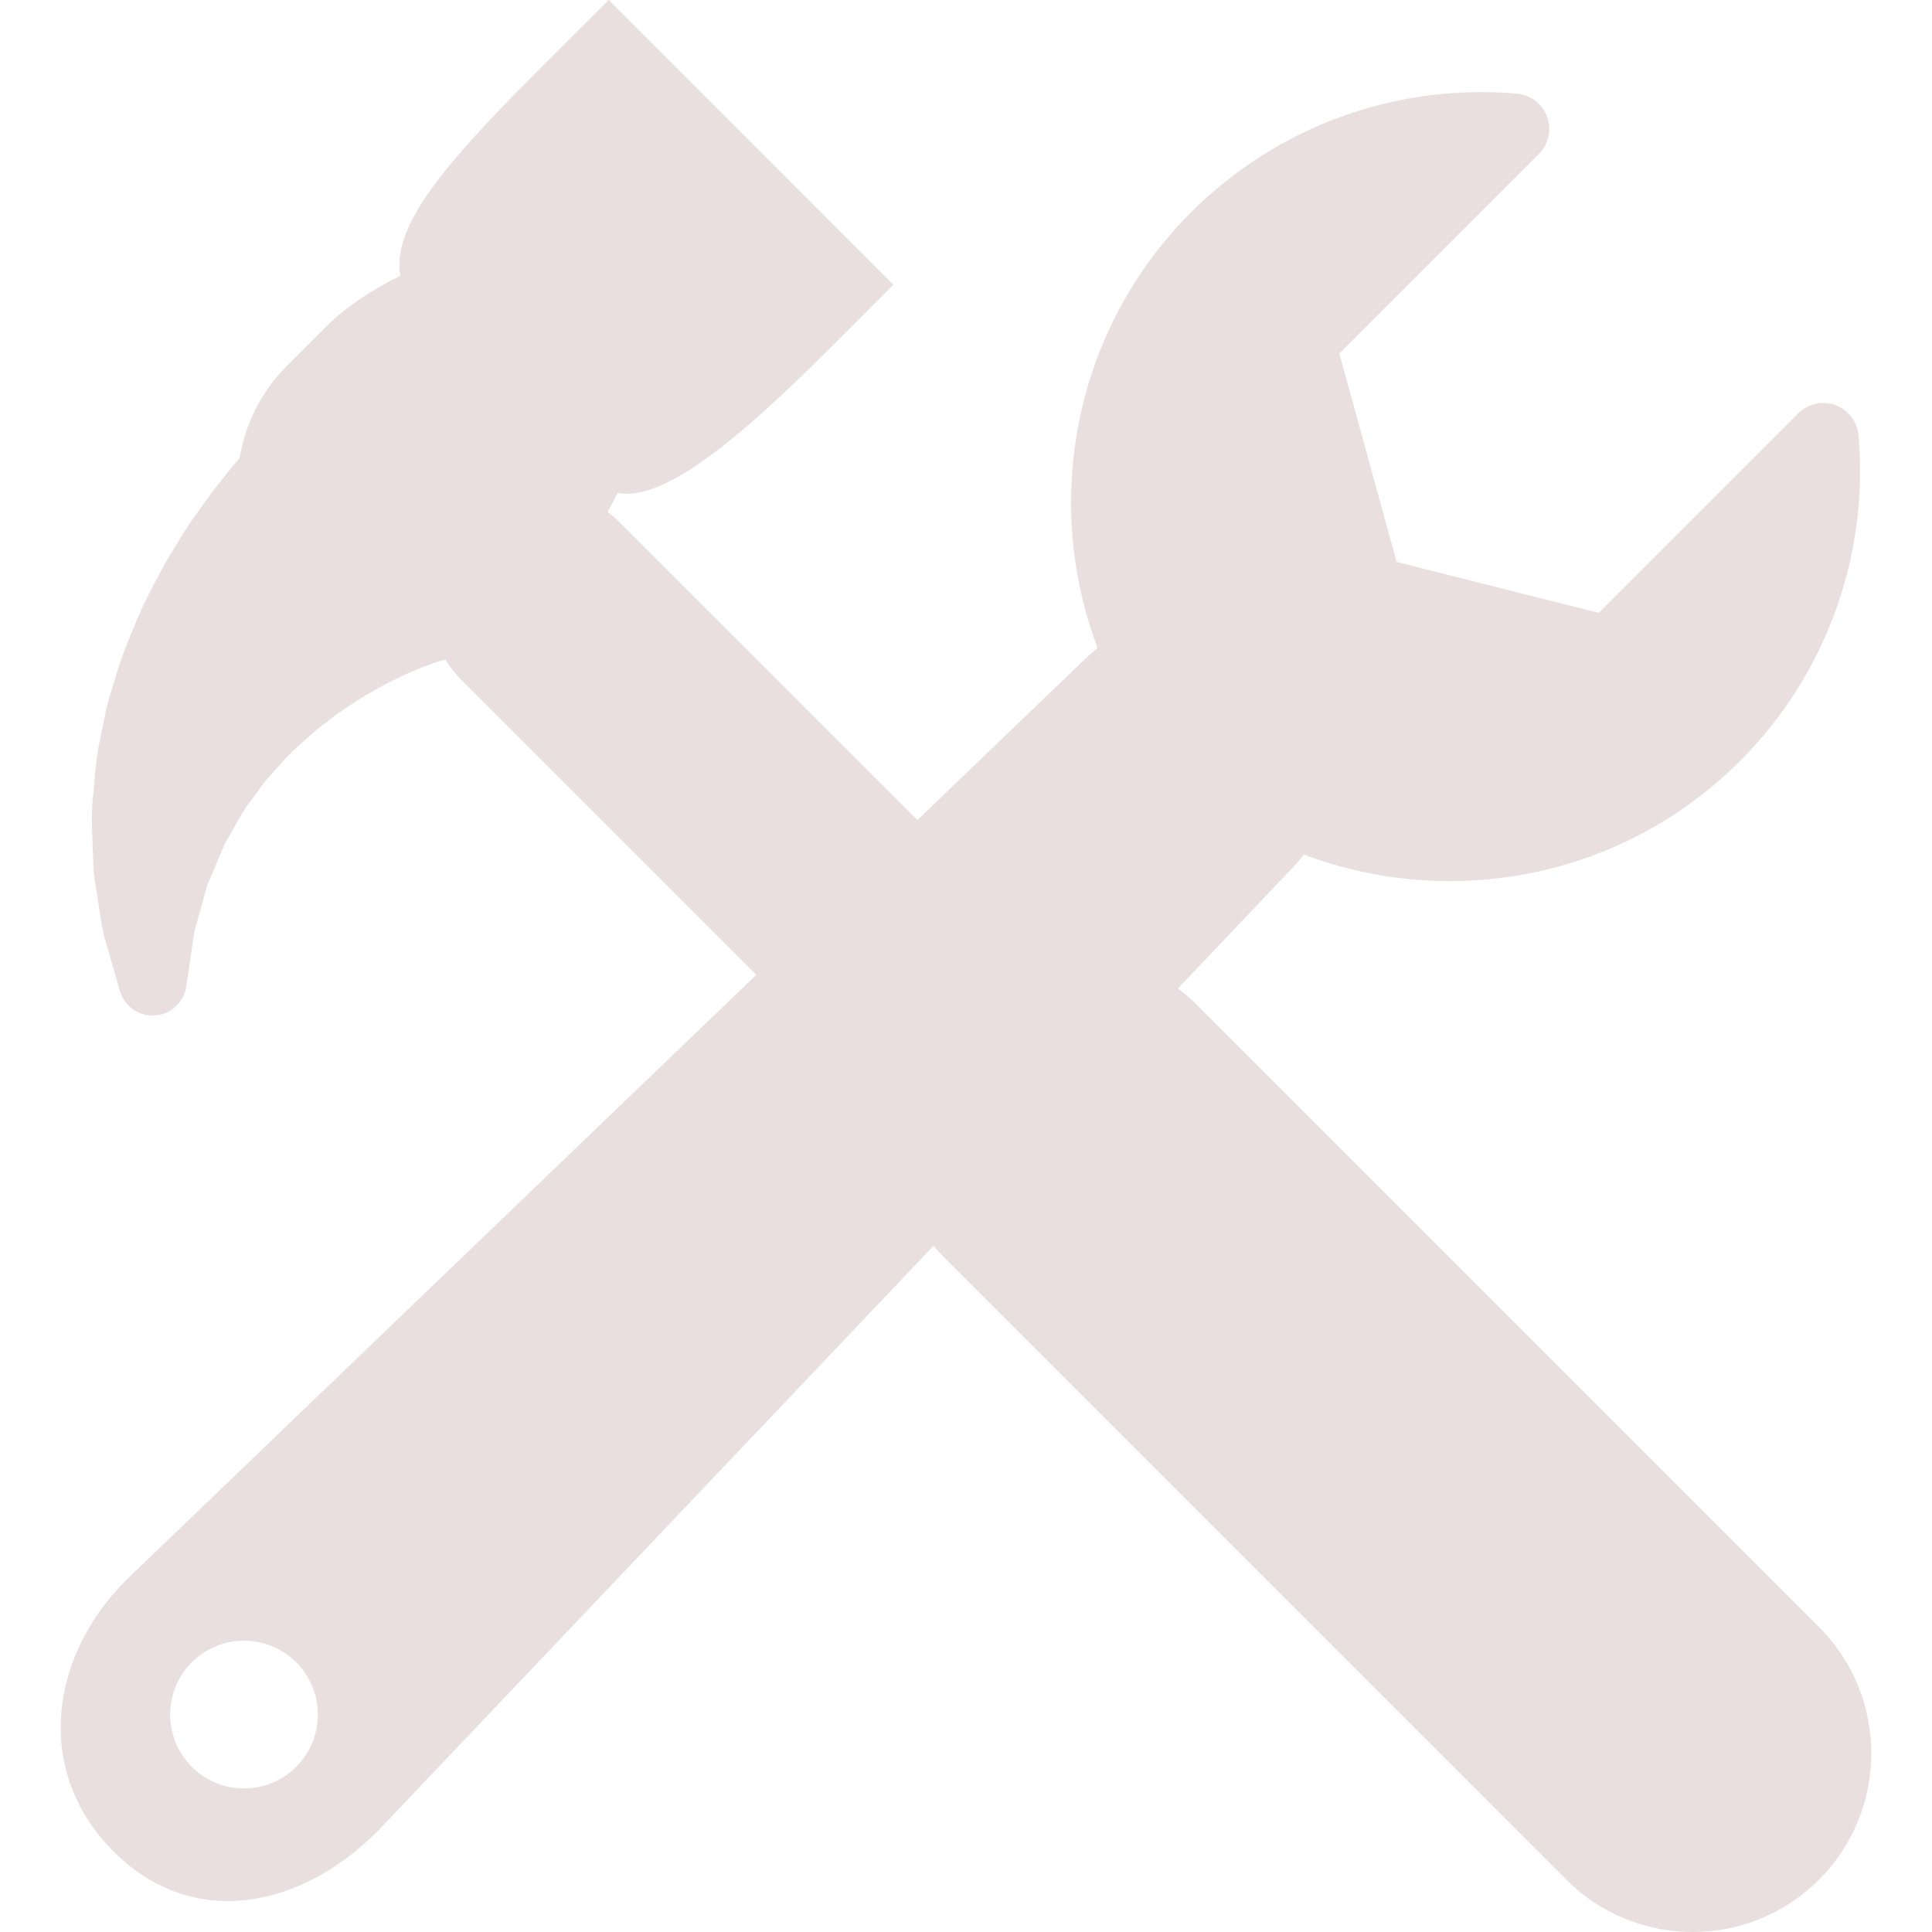
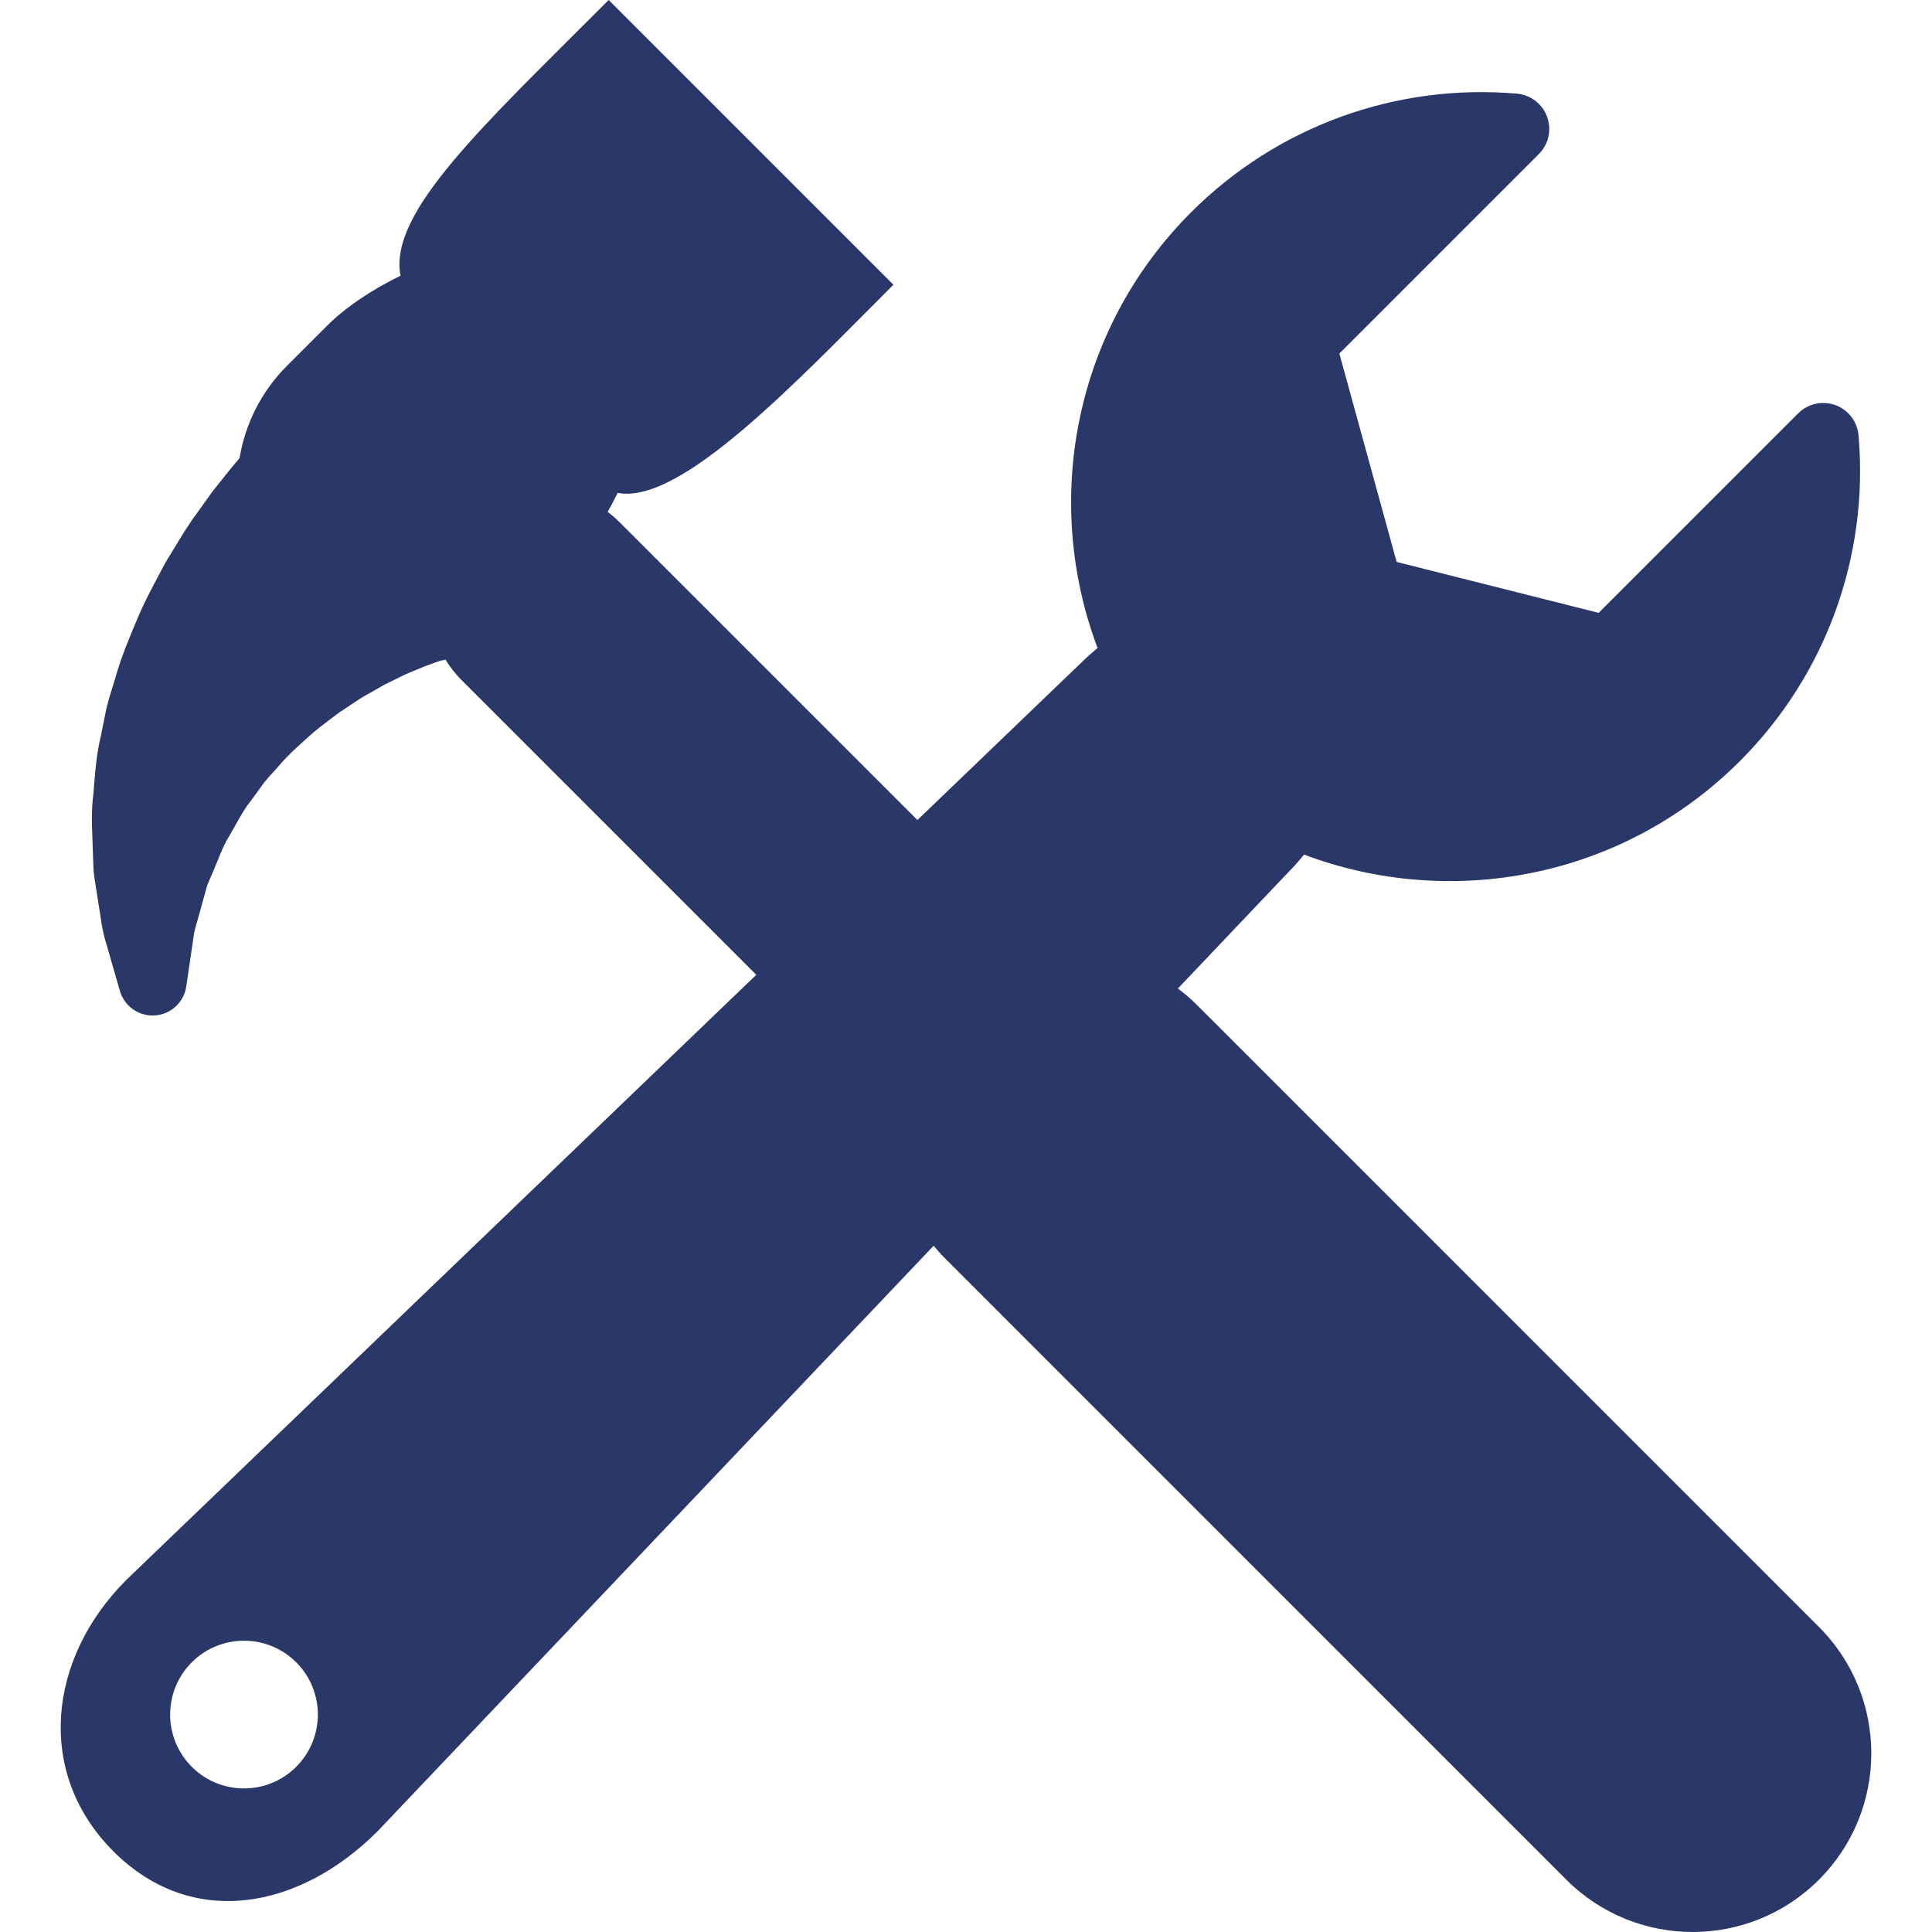
<svg xmlns="http://www.w3.org/2000/svg" version="1.1" id="Capa_1" x="0px" y="0px" width="512px" height="512px" viewBox="0 0 481.763 481.763" style="enable-background:new 0 0 481.763 481.763;" xml:space="preserve" class="">
  <g>
    <g>
-       <path d="M453.584,405.715L298.332,250.457c-1.454-1.46-3.009-2.755-4.61-3.967l27.497-28.954c1.406-1.416,2.736-2.905,3.96-4.436   c36.505,13.77,79.34,6.029,108.682-23.309c21.402-21.409,32.195-51.013,29.583-81.226c-0.283-3.419-2.548-6.375-5.769-7.542   c-3.228-1.179-6.845-0.375-9.274,2.045l-49.757,49.754l-50.377-12.699l-14.287-51.967l49.745-49.748   c2.441-2.433,3.239-6.053,2.063-9.277c-1.171-3.233-4.126-5.479-7.555-5.78c-30.21-2.604-59.816,8.183-81.226,29.592   c-29.317,29.317-37.078,72.129-23.323,108.619c-1.496,1.265-2.985,2.61-4.445,4.049l-40.471,38.869l-74.319-74.312   c-0.928-0.931-1.918-1.75-2.938-2.519c0.872-1.53,1.72-3.105,2.512-4.74c15.696,3.021,44.39-27.544,68.76-51.905L151.787,0   c-31.747,31.752-54.929,53.061-51.92,68.757c-7.258,3.546-13.728,7.882-18.326,12.486l-10.001,9.998   c-6.493,6.502-10.409,14.588-11.807,23.014c-0.97,1.108-1.957,2.275-2.938,3.523l-3.727,4.684   c-0.104,0.115-0.425,0.576-0.514,0.694l-3.378,4.729c-2.113,2.819-3.96,5.881-5.746,8.836c-0.659,1.097-1.33,2.196-2.015,3.292   c-0.109,0.189-0.216,0.375-0.313,0.562l-1.501,2.828c-1.814,3.402-3.697,6.924-5.308,10.799l-0.26,0.617   c-1.9,4.513-3.869,9.186-5.243,14.139l-0.665,2.143c-0.544,1.762-1.097,3.52-1.605,5.621l-1.38,6.833   c-1.029,4.273-1.375,8.488-1.676,12.221l-0.201,2.453c-0.508,3.871-0.36,7.521-0.222,10.742c0.047,1.079,0.089,2.137,0.121,3.564   c0.036,0.594,0.042,1.173,0.06,1.744c0.035,1.439,0.074,3.074,0.352,4.793l0.866,5.545c0.186,1.072,0.343,2.113,0.491,3.111   c0.331,2.252,0.671,4.581,1.342,6.792l3.632,12.602c1.12,3.83,4.758,6.366,8.739,6.088c2.107-0.147,4.001-1.058,5.411-2.471   c1.259-1.259,2.131-2.914,2.397-4.781l1.883-12.812c0.139-1.017,0.576-2.506,1.028-4.082c0.322-1.093,0.635-2.208,0.877-3.159   l1.339-4.782c0.163-0.647,0.479-1.277,0.757-1.924c0.266-0.6,0.532-1.218,0.769-1.827c0.449-1.017,0.872-2.033,1.288-3.076   c0.825-2.045,1.605-3.969,2.796-5.858c0.518-0.872,0.999-1.738,1.49-2.622c1.241-2.222,2.42-4.32,3.821-6.059   c0.088-0.103,0.168-0.218,0.26-0.34l3.159-4.356c0.647-0.819,1.374-1.593,2.081-2.373c0.502-0.55,1.005-1.103,1.64-1.83   c1.865-2.243,4.055-4.199,6.168-6.124l1.132-1.017c1.566-1.454,3.378-2.822,5.284-4.268c0.78-0.583,1.543-1.162,2.293-1.732   c0.963-0.624,1.895-1.247,2.813-1.865c1.72-1.162,3.209-2.167,4.93-3.062l3.745-2.131l3.789-1.858   c1.321-0.683,2.622-1.209,3.821-1.693c0.712-0.296,1.416-0.583,2.069-0.866c0.665-0.23,1.306-0.479,1.912-0.703   c0.812-0.296,1.513-0.58,2.465-0.828l1.022-0.23c1.114,1.803,2.42,3.517,3.987,5.083l73.515,73.518L31.647,393.822   c-0.062,0.059-0.121,0.124-0.178,0.178c-19.529,19.529-22.709,48.131-3.177,67.666c19.532,19.529,46.316,14.522,65.84-5   c0.086-0.083,0.16-0.16,0.236-0.249l138.448-145.782c0.812,0.957,1.616,1.92,2.518,2.824l155.24,155.253   c17.396,17.401,45.613,17.401,63.009,0C470.974,451.322,470.974,423.104,453.584,405.715z M73.871,440.564   c-7.191,7.199-18.855,7.199-26.052,0c-7.19-7.193-7.19-18.85,0-26.043c7.19-7.188,18.855-7.193,26.052,0   C81.055,421.715,81.055,433.371,73.871,440.564z" data-original="#000000" class="active-path" data-old_color="#e9dfdf" fill="#e9dfdf" />
+       <path d="M453.584,405.715L298.332,250.457c-1.454-1.46-3.009-2.755-4.61-3.967l27.497-28.954c1.406-1.416,2.736-2.905,3.96-4.436   c36.505,13.77,79.34,6.029,108.682-23.309c21.402-21.409,32.195-51.013,29.583-81.226c-0.283-3.419-2.548-6.375-5.769-7.542   c-3.228-1.179-6.845-0.375-9.274,2.045l-49.757,49.754l-50.377-12.699l-14.287-51.967l49.745-49.748   c2.441-2.433,3.239-6.053,2.063-9.277c-1.171-3.233-4.126-5.479-7.555-5.78c-30.21-2.604-59.816,8.183-81.226,29.592   c-29.317,29.317-37.078,72.129-23.323,108.619c-1.496,1.265-2.985,2.61-4.445,4.049l-40.471,38.869l-74.319-74.312   c-0.928-0.931-1.918-1.75-2.938-2.519c0.872-1.53,1.72-3.105,2.512-4.74c15.696,3.021,44.39-27.544,68.76-51.905L151.787,0   c-31.747,31.752-54.929,53.061-51.92,68.757c-7.258,3.546-13.728,7.882-18.326,12.486l-10.001,9.998   c-6.493,6.502-10.409,14.588-11.807,23.014c-0.97,1.108-1.957,2.275-2.938,3.523l-3.727,4.684   c-0.104,0.115-0.425,0.576-0.514,0.694l-3.378,4.729c-2.113,2.819-3.96,5.881-5.746,8.836c-0.659,1.097-1.33,2.196-2.015,3.292   c-0.109,0.189-0.216,0.375-0.313,0.562l-1.501,2.828c-1.814,3.402-3.697,6.924-5.308,10.799l-0.26,0.617   c-1.9,4.513-3.869,9.186-5.243,14.139l-0.665,2.143c-0.544,1.762-1.097,3.52-1.605,5.621l-1.38,6.833   c-1.029,4.273-1.375,8.488-1.676,12.221l-0.201,2.453c-0.508,3.871-0.36,7.521-0.222,10.742c0.047,1.079,0.089,2.137,0.121,3.564   c0.036,0.594,0.042,1.173,0.06,1.744c0.035,1.439,0.074,3.074,0.352,4.793l0.866,5.545c0.186,1.072,0.343,2.113,0.491,3.111   c0.331,2.252,0.671,4.581,1.342,6.792l3.632,12.602c1.12,3.83,4.758,6.366,8.739,6.088c2.107-0.147,4.001-1.058,5.411-2.471   c1.259-1.259,2.131-2.914,2.397-4.781l1.883-12.812c0.139-1.017,0.576-2.506,1.028-4.082c0.322-1.093,0.635-2.208,0.877-3.159   l1.339-4.782c0.163-0.647,0.479-1.277,0.757-1.924c0.266-0.6,0.532-1.218,0.769-1.827c0.449-1.017,0.872-2.033,1.288-3.076   c0.825-2.045,1.605-3.969,2.796-5.858c0.518-0.872,0.999-1.738,1.49-2.622c1.241-2.222,2.42-4.32,3.821-6.059   c0.088-0.103,0.168-0.218,0.26-0.34l3.159-4.356c0.647-0.819,1.374-1.593,2.081-2.373c0.502-0.55,1.005-1.103,1.64-1.83   c1.865-2.243,4.055-4.199,6.168-6.124l1.132-1.017c1.566-1.454,3.378-2.822,5.284-4.268c0.78-0.583,1.543-1.162,2.293-1.732   c0.963-0.624,1.895-1.247,2.813-1.865c1.72-1.162,3.209-2.167,4.93-3.062l3.745-2.131l3.789-1.858   c1.321-0.683,2.622-1.209,3.821-1.693c0.712-0.296,1.416-0.583,2.069-0.866c0.665-0.23,1.306-0.479,1.912-0.703   c0.812-0.296,1.513-0.58,2.465-0.828l1.022-0.23c1.114,1.803,2.42,3.517,3.987,5.083l73.515,73.518L31.647,393.822   c-0.062,0.059-0.121,0.124-0.178,0.178c-19.529,19.529-22.709,48.131-3.177,67.666c19.532,19.529,46.316,14.522,65.84-5   c0.086-0.083,0.16-0.16,0.236-0.249l138.448-145.782c0.812,0.957,1.616,1.92,2.518,2.824l155.24,155.253   c17.396,17.401,45.613,17.401,63.009,0C470.974,451.322,470.974,423.104,453.584,405.715z M73.871,440.564   c-7.191,7.199-18.855,7.199-26.052,0c-7.19-7.193-7.19-18.85,0-26.043c7.19-7.188,18.855-7.193,26.052,0   C81.055,421.715,81.055,433.371,73.871,440.564z" data-original="#000000" class="active-path" data-old_color="#e9dfdf" fill="#2a3869" />
    </g>
  </g>
</svg>
